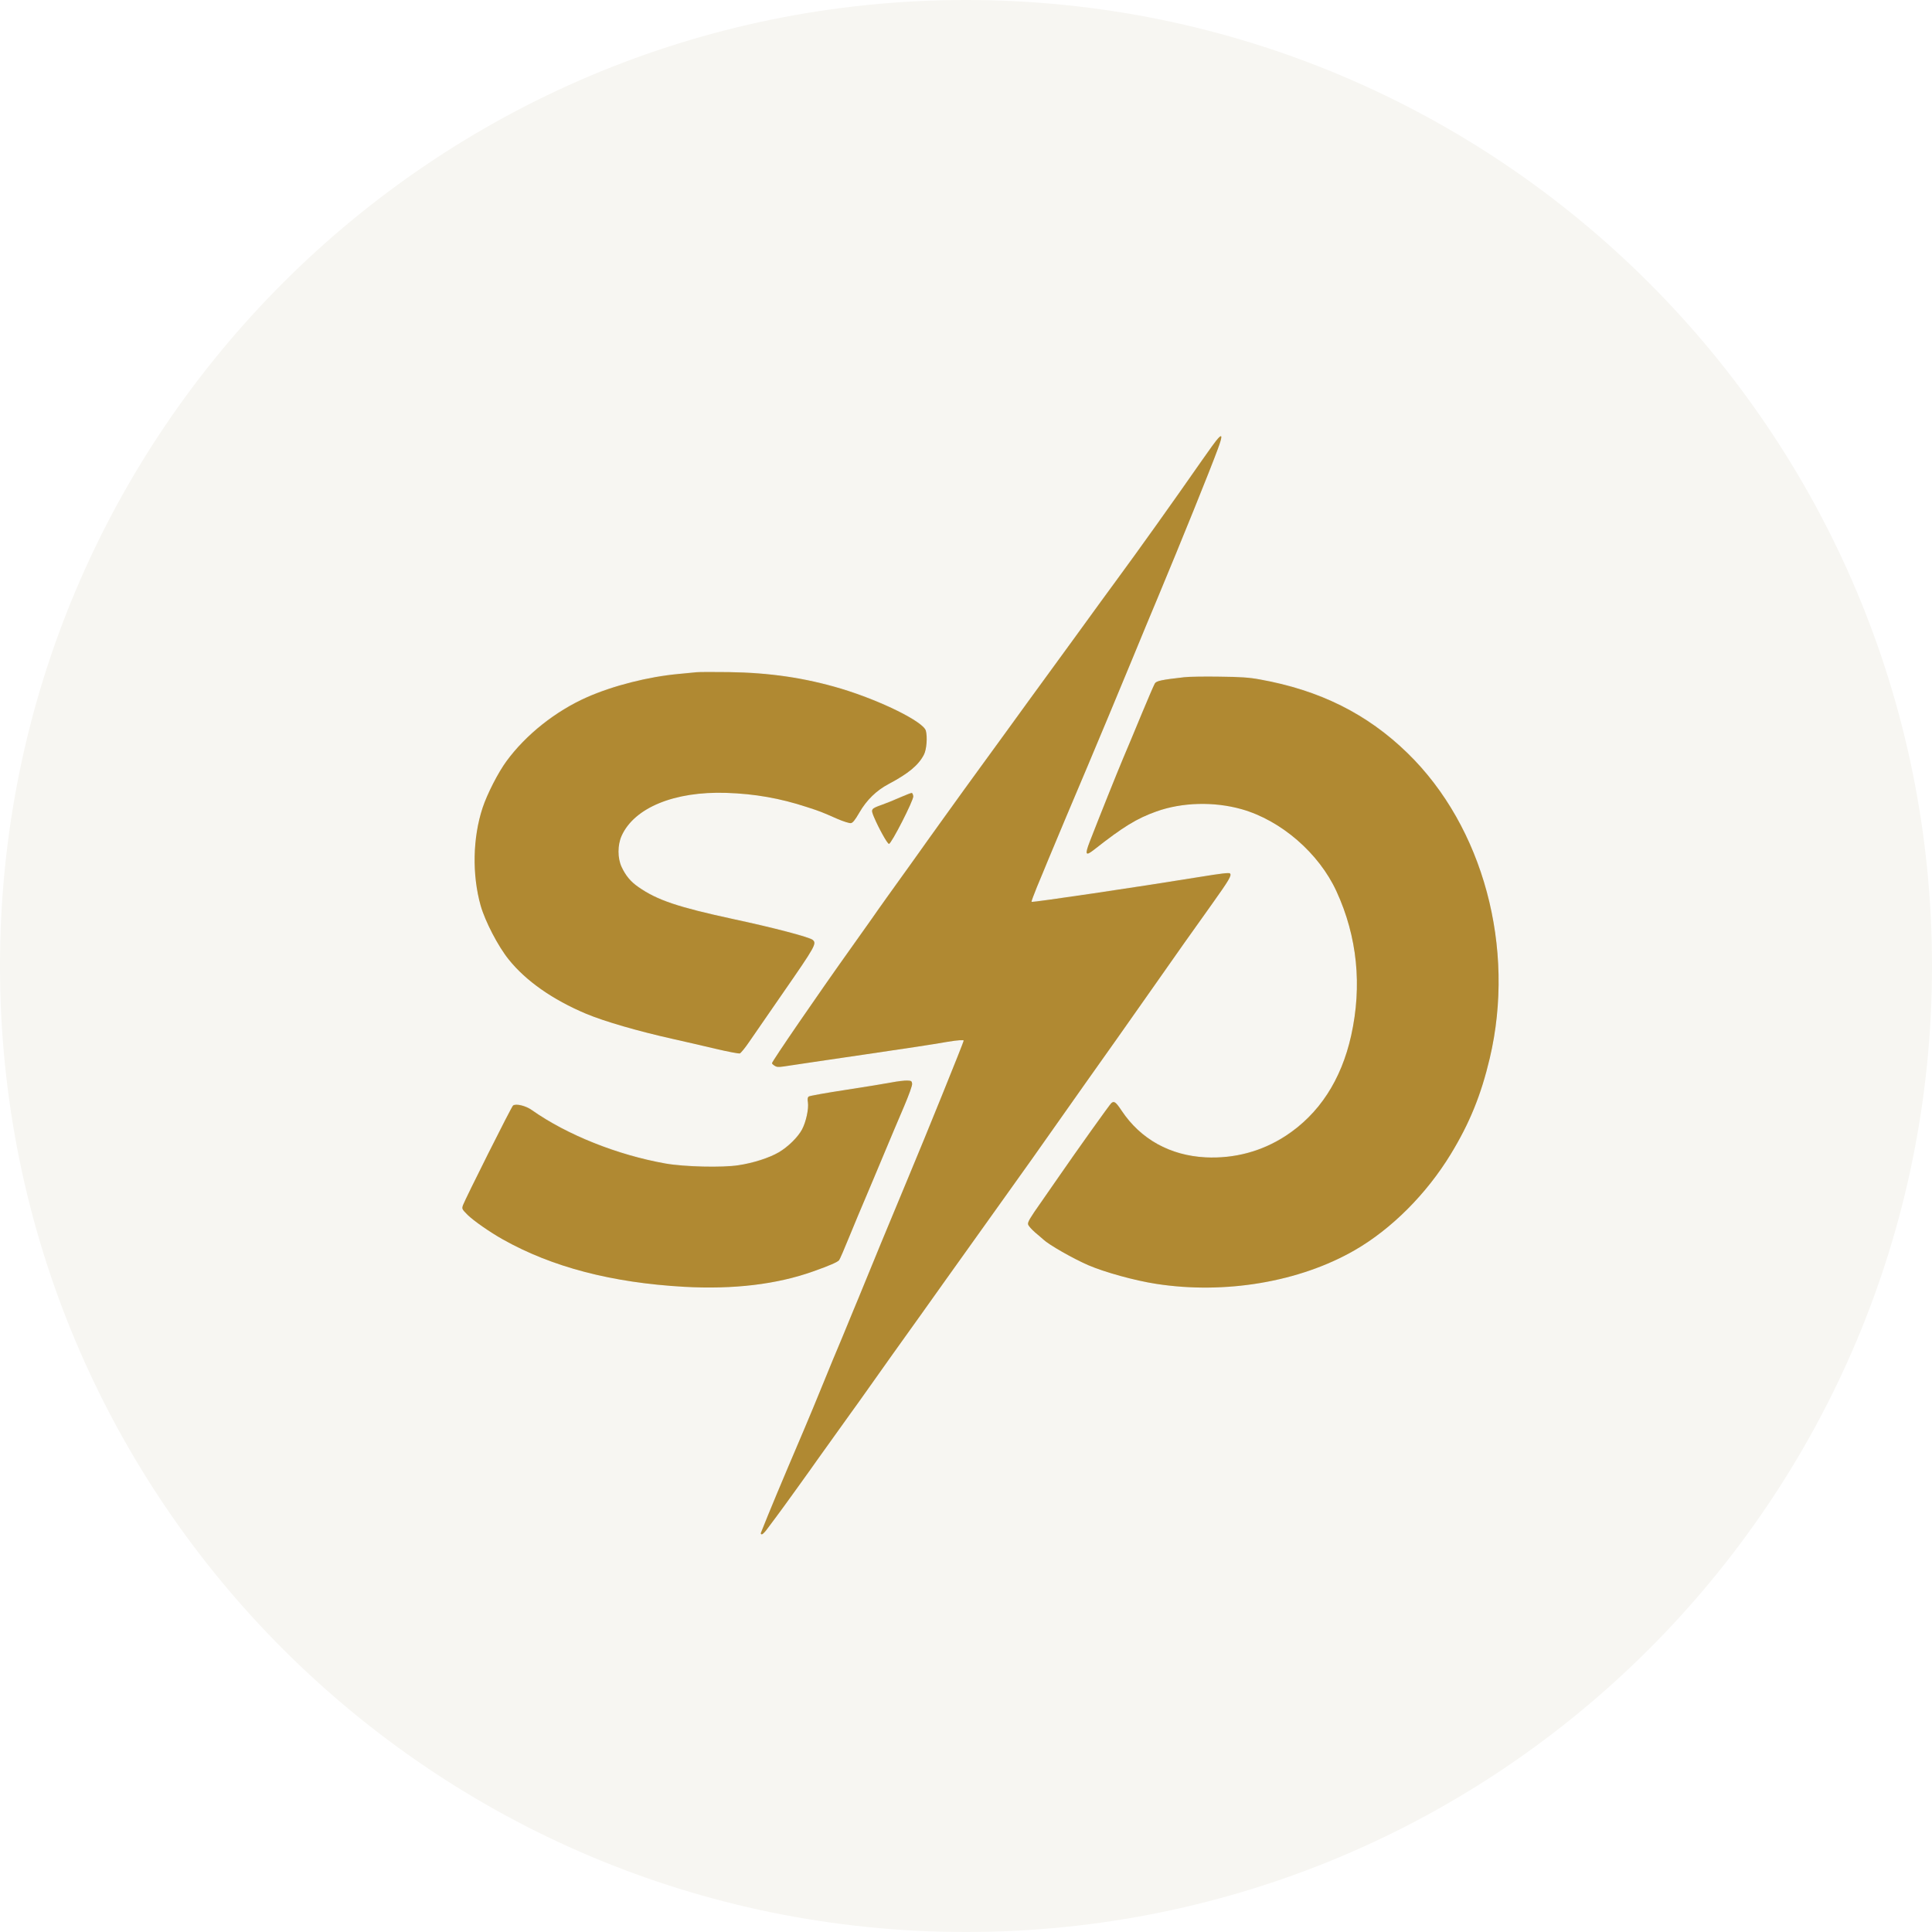
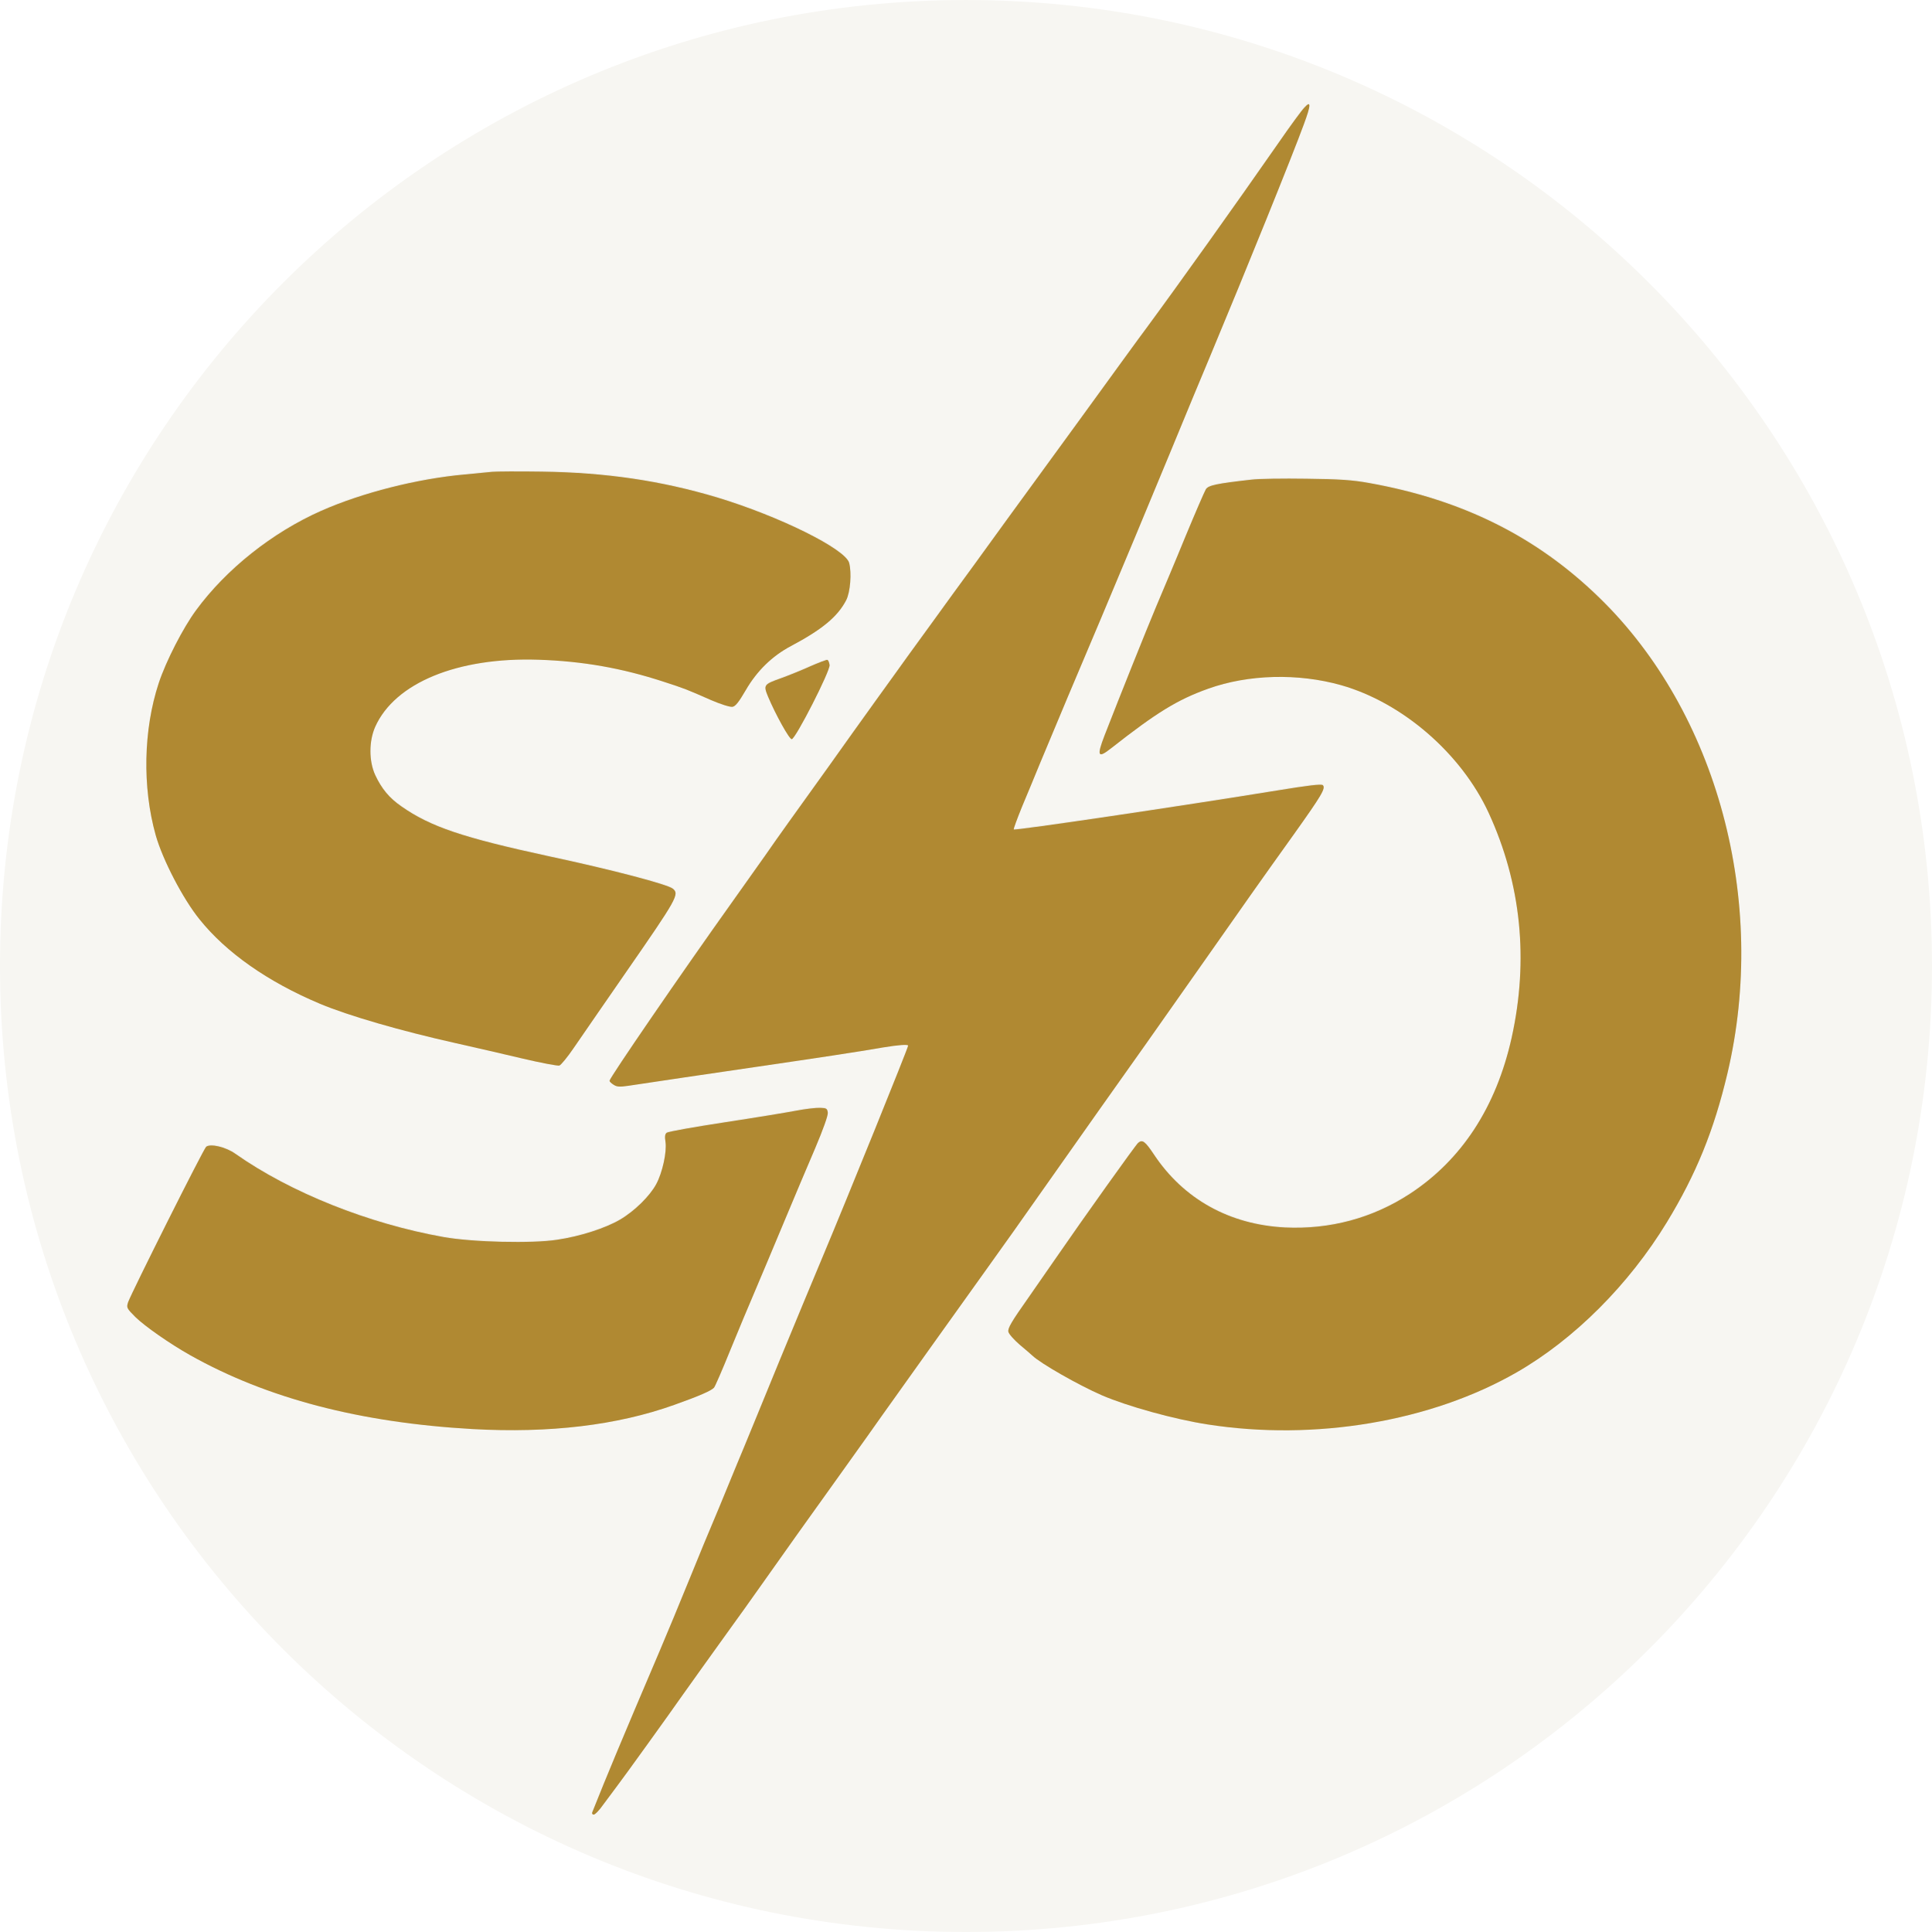
- <svg xmlns="http://www.w3.org/2000/svg" viewBox="-219.45 -219.45 1692.9 1692.9">
-   <circle cx="627.0" cy="627.0" r="846.45" fill="#F7F6F2" />
+ <svg xmlns="http://www.w3.org/2000/svg" viewBox="114.11 104.16 1086.87 1086.87">
+   <circle cx="657.54" cy="647.60" r="543.43" fill="#F7F6F2" />
  <g transform="translate(0,1254) scale(0.1,-0.1)" fill="#b08930" stroke="none" filter="url(#drop-shadow)">
    <path d="M8479 10893 c-15 -15 -80 -104 -145 -198 -240 -345 -561 -795 -749 -1050 -29 -38 -197 -270 -375 -515 -178 -245 -356 -488 -395 -542 -38 -53 -126 -174 -195 -269 -69 -94 -170 -233 -224 -308 -55 -75 -120 -165 -146 -201 -26 -36 -106 -148 -180 -250 -73 -102 -194 -270 -268 -375 -75 -104 -176 -246 -226 -315 -49 -69 -107 -150 -127 -180 -21 -30 -106 -149 -188 -265 -284 -398 -691 -991 -691 -1007 0 -4 10 -14 23 -22 18 -12 34 -13 82 -6 123 19 478 71 710 105 362 53 582 86 725 111 85 14 140 18 140 10 0 -13 -346 -867 -480 -1186 -43 -102 -153 -367 -245 -590 -91 -223 -181 -441 -199 -485 -19 -44 -59 -143 -91 -220 -31 -77 -70 -169 -85 -205 -16 -36 -73 -175 -128 -310 -55 -135 -131 -319 -170 -410 -217 -509 -297 -701 -379 -907 -3 -7 1 -13 8 -13 8 0 33 26 55 58 23 31 57 77 76 102 32 41 324 447 358 497 23 33 228 319 285 398 29 39 107 149 175 245 155 219 220 311 451 633 101 141 199 279 217 305 68 96 528 740 587 822 34 47 104 146 157 220 133 189 270 383 481 682 206 290 317 447 588 833 232 331 325 463 509 720 156 219 180 259 163 276 -8 8 -81 -1 -259 -30 -534 -87 -1472 -226 -1480 -219 -2 3 19 60 47 129 29 68 73 176 99 239 26 63 98 234 159 380 62 146 145 344 186 440 139 330 233 556 390 935 86 209 186 450 222 535 205 491 466 1136 529 1309 41 110 41 136 3 94z" fill="#b08930" />
    <path d="M3910 8844 c-19 -2 -89 -9 -155 -15 -267 -24 -578 -103 -808 -205 -273 -121 -533 -327 -703 -559 -73 -99 -169 -286 -210 -410 -86 -261 -93 -584 -17 -855 39 -138 153 -358 247 -474 150 -187 384 -351 676 -474 162 -68 456 -153 765 -222 99 -22 267 -61 373 -86 106 -25 201 -43 210 -40 9 3 46 48 80 98 85 124 167 242 292 423 292 421 304 443 266 474 -29 24 -340 106 -696 182 -485 105 -667 166 -831 281 -68 47 -111 99 -147 176 -36 78 -36 191 0 272 111 247 463 392 918 377 248 -8 470 -47 705 -124 120 -39 125 -41 266 -103 53 -23 107 -40 120 -38 17 2 36 26 75 93 63 109 149 193 255 249 175 93 262 165 310 257 24 46 32 155 17 211 -23 79 -393 262 -743 368 -315 94 -624 140 -985 145 -135 2 -261 1 -280 -1z" fill="#b08930" />
    <path d="M8182 8800 c-197 -22 -243 -32 -257 -54 -7 -11 -59 -131 -115 -266 -55 -135 -130 -312 -165 -395 -57 -136 -197 -485 -290 -724 -45 -117 -38 -131 37 -72 257 202 373 273 546 335 226 81 506 88 747 20 346 -98 677 -385 831 -719 183 -398 226 -827 129 -1265 -87 -390 -281 -687 -573 -878 -210 -137 -450 -201 -702 -189 -312 16 -570 159 -737 410 -50 75 -65 86 -89 66 -13 -10 -313 -431 -459 -643 -23 -34 -95 -136 -159 -229 -94 -133 -117 -172 -112 -191 3 -13 32 -45 63 -72 32 -27 64 -54 71 -61 47 -45 259 -166 392 -224 144 -62 407 -135 595 -164 604 -94 1257 16 1740 294 323 186 629 492 843 843 165 271 265 517 341 838 229 968 -57 2030 -720 2675 -354 345 -771 552 -1296 646 -93 17 -169 22 -353 24 -129 2 -268 0 -308 -5z" fill="#b08930" />
    <path d="M5695 7748 c-49 -22 -121 -51 -160 -65 -98 -35 -100 -38 -73 -104 42 -100 119 -239 133 -239 21 0 217 384 213 417 -2 14 -7 28 -13 29 -5 1 -50 -16 -100 -38z" fill="#b08930" />
    <path d="M5620 5250 c-52 -10 -234 -40 -405 -66 -170 -26 -316 -52 -323 -58 -10 -7 -12 -22 -7 -52 8 -56 -17 -172 -52 -237 -36 -67 -122 -152 -204 -200 -82 -48 -224 -94 -353 -113 -141 -22 -475 -14 -639 15 -422 75 -861 250 -1171 468 -54 39 -141 59 -165 40 -15 -12 -419 -819 -439 -874 -10 -31 -9 -34 41 -84 53 -52 195 -151 309 -215 431 -242 953 -379 1588 -415 432 -24 813 21 1134 136 141 50 209 80 224 97 6 7 47 101 91 210 44 108 107 258 140 335 32 76 105 248 161 383 56 135 136 323 177 419 44 104 73 184 71 200 -3 23 -8 26 -43 27 -22 1 -83 -6 -135 -16z" fill="#b08930" />
  </g>
  <defs>
    <filter id="drop-shadow" x="-20%" y="-20%" width="140%" height="140%">
      <feDropShadow dx="0" dy="1.5" stdDeviation="2" flood-color="#000000" flood-opacity="0.15" />
    </filter>
  </defs>
</svg>
